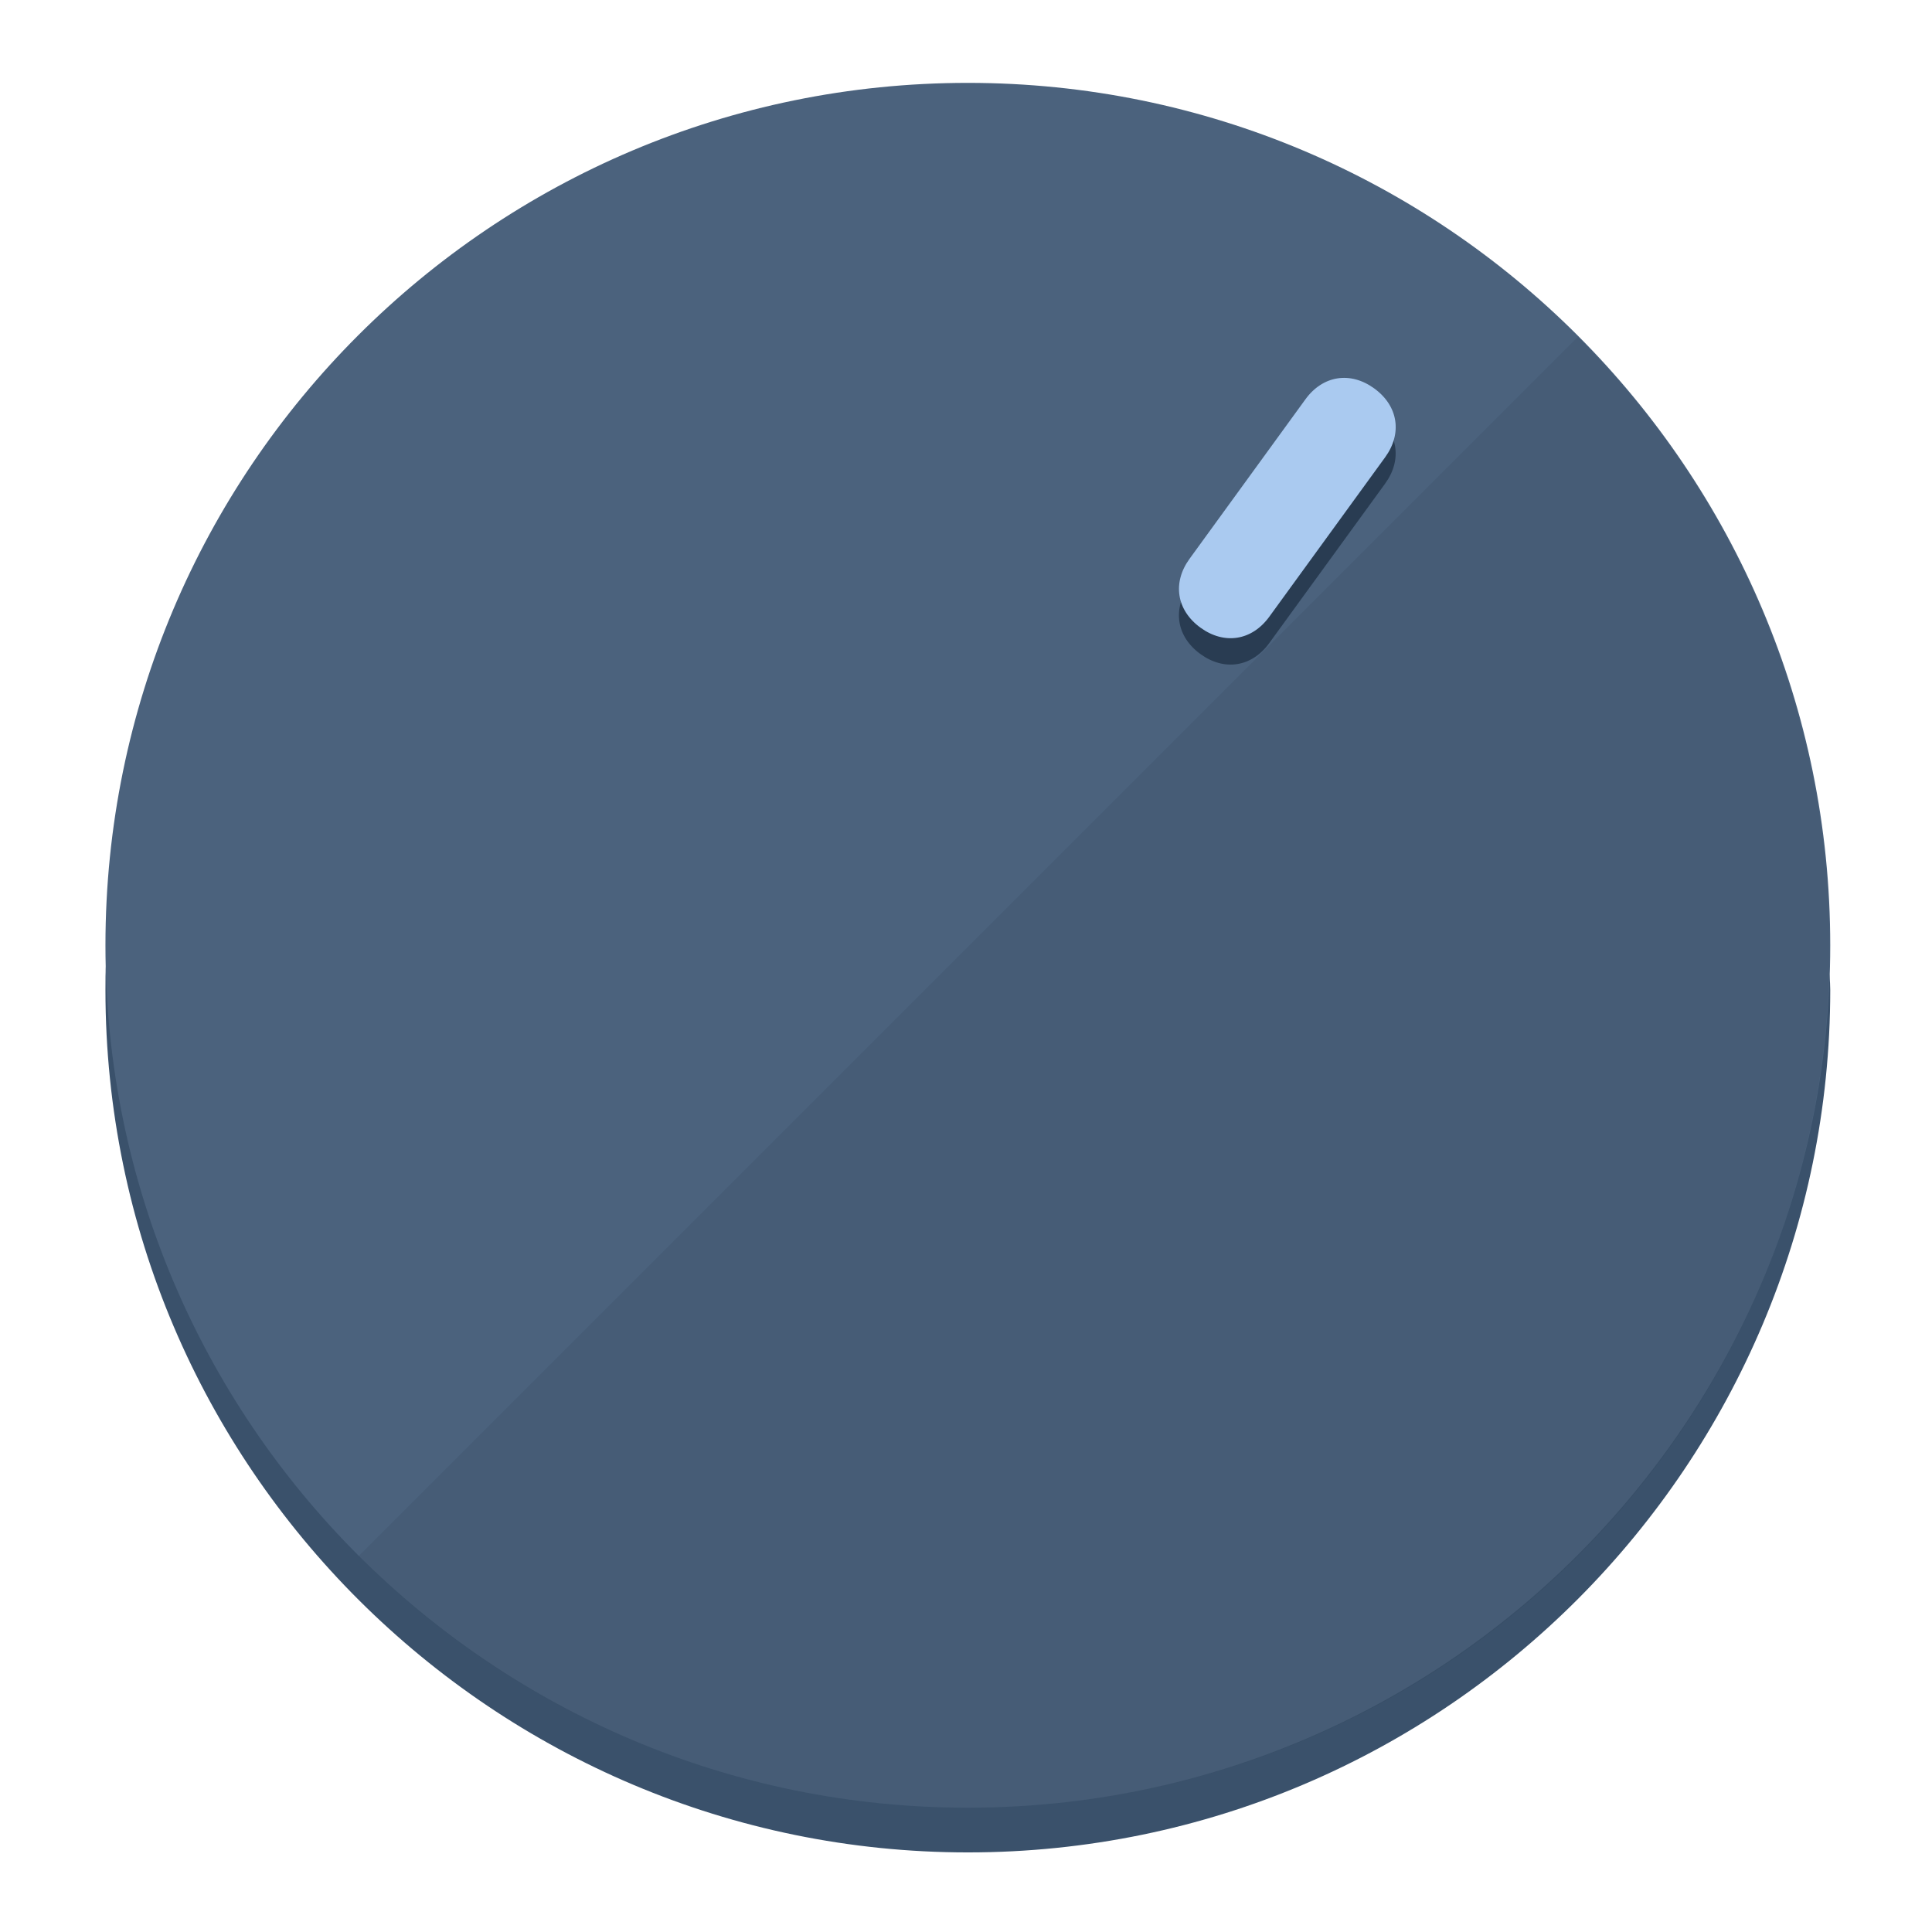
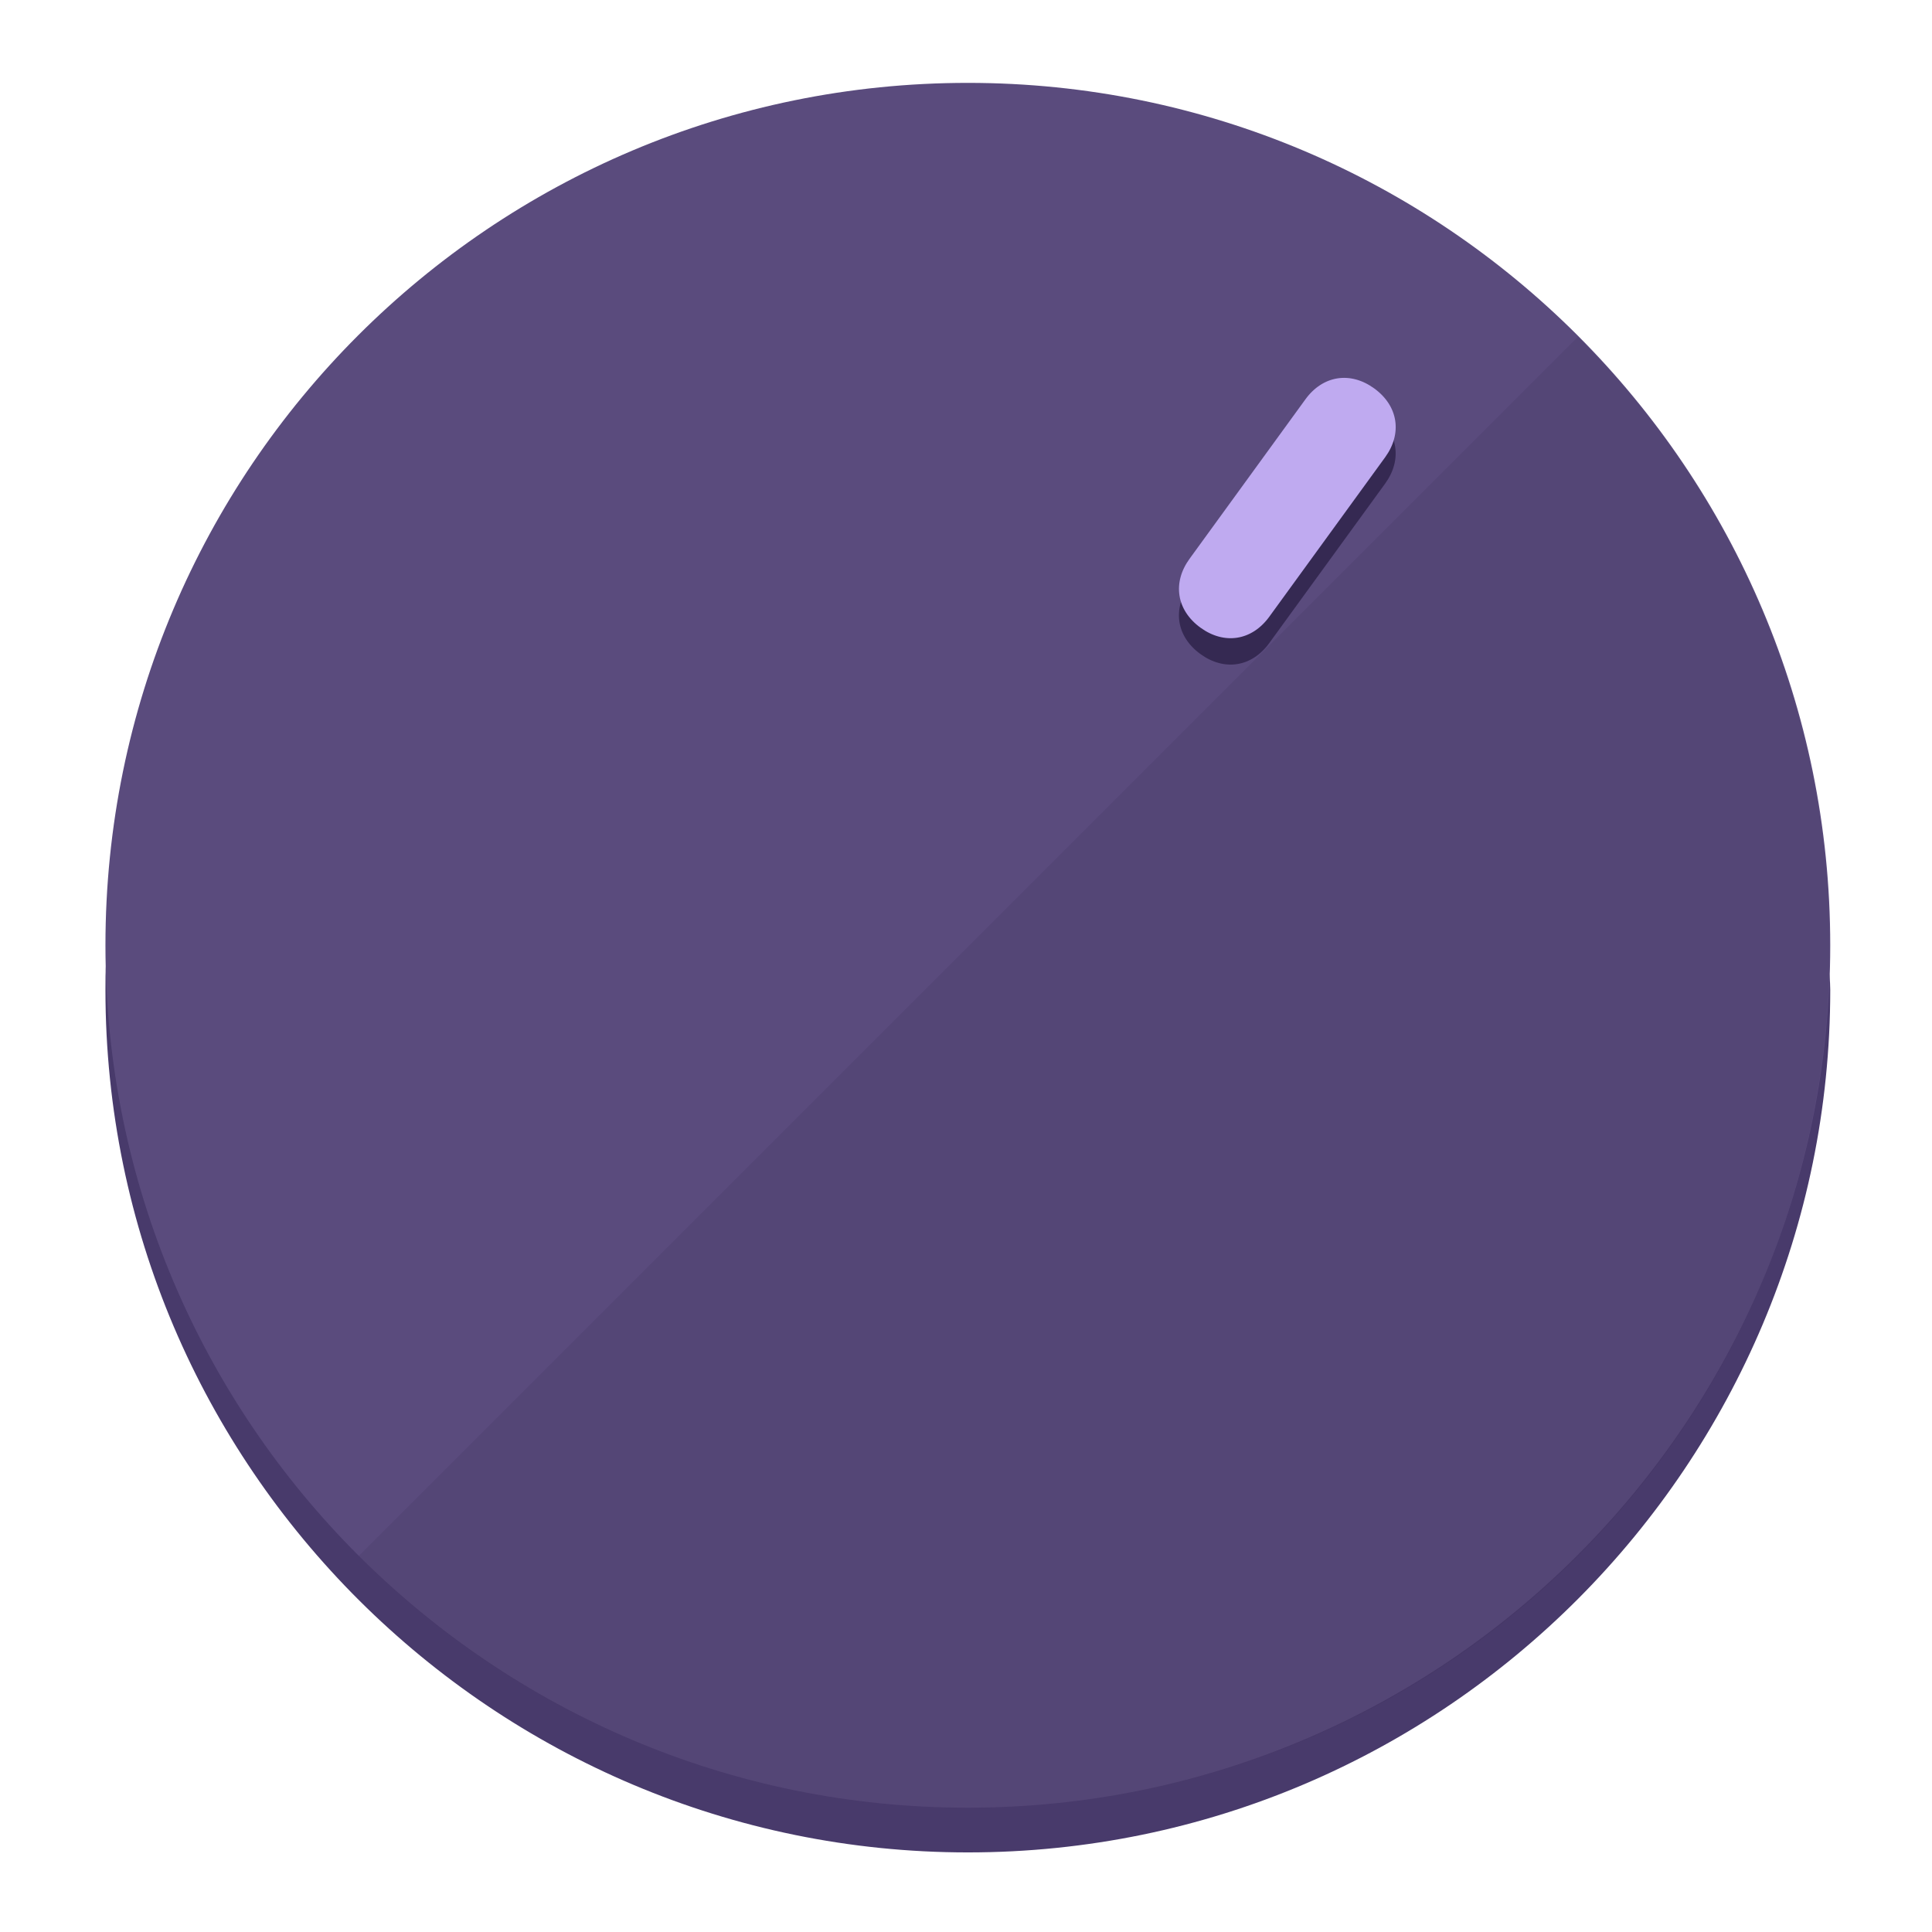
<svg xmlns="http://www.w3.org/2000/svg" height="120px" width="120px" version="1.1" id="Layer_1" viewBox="0 0 496.8 496.8" xml:space="preserve">
  <defs id="defs23" />
  <g id="g3158">
-     <path style="display:inline;fill:#3A516B;fill-opacity:1;stroke-width:1.584" d="m 248.875,445.92 c 116.582,0 212.89,-91.238 220.493,-205.286 0,5.069 1.267,8.87 1.267,13.939 0,121.651 -98.842,221.76 -221.76,221.76 -121.651,0 -221.76,-98.842 -221.76,-221.76 0,-5.069 0,-8.87 1.267,-13.939 7.603,114.048 103.91,205.286 220.493,205.286 z" id="path8" />
-     <circle style="display:inline;fill:#4B627D;fill-opacity:1;stroke-width:1.584" cx="248.875" cy="243.071" r="221.76" id="circle12" />
-     <path style="display:inline;fill:#293C52;fill-opacity:0.154;stroke-width:1.587" d="m 405.744,86.606 c 86.308,86.308 86.308,227.193 0,313.5 -86.308,86.308 -227.193,86.308 -313.5,0" id="path14" />
+     <path style="display:inline;fill:#483A6B;fill-opacity:1;stroke-width:1.584" d="m 248.875,445.92 c 116.582,0 212.89,-91.238 220.493,-205.286 0,5.069 1.267,8.87 1.267,13.939 0,121.651 -98.842,221.76 -221.76,221.76 -121.651,0 -221.76,-98.842 -221.76,-221.76 0,-5.069 0,-8.87 1.267,-13.939 7.603,114.048 103.91,205.286 220.493,205.286 z" id="path8" />
+     <circle style="display:inline;fill:#5A4B7D;fill-opacity:1;stroke-width:1.584" cx="248.875" cy="243.071" r="221.76" id="circle12" />
+     <path style="display:inline;fill:#352952;fill-opacity:0.154;stroke-width:1.587" d="m 405.744,86.606 c 86.308,86.308 86.308,227.193 0,313.5 -86.308,86.308 -227.193,86.308 -313.5,0" id="path14" />
  </g>
  <g id="g3198">
    <circle style="display:none;fill:#000000;fill-opacity:0;stroke-width:1.584" cx="344.188" cy="51.017" r="221.76" id="circle12-3" transform="rotate(36)" />
-     <path style="display:inline;fill:#293C52;fill-opacity:1;stroke-width:1.584" d="m 326.375,165.375 c -4.469,6.151 -11.549,7.272 -17.7,2.803 v 0 c -6.151,-4.469 -7.273,-11.549 -2.803,-17.7 l 29.794,-41.007 c 4.469,-6.151 11.549,-7.272 17.7,-2.803 v 0 c 6.151,4.469 7.272,11.549 2.803,17.7 z" id="path3789" />
-     <path style="display:inline;fill:#AACAF0;stroke-width:1.584" d="m 326.385,158.59 c -4.469,6.151 -11.549,7.272 -17.7,2.803 v 0 c -6.151,-4.469 -7.272,-11.549 -2.803,-17.7 l 29.794,-41.007 c 4.469,-6.151 11.549,-7.273 17.7,-2.803 v 0 c 6.151,4.469 7.272,11.549 2.803,17.7 z" id="path915" />
+     <path style="display:inline;fill:#352952;fill-opacity:1;stroke-width:1.584" d="m 326.375,165.375 c -4.469,6.151 -11.549,7.272 -17.7,2.803 v 0 c -6.151,-4.469 -7.273,-11.549 -2.803,-17.7 l 29.794,-41.007 c 4.469,-6.151 11.549,-7.272 17.7,-2.803 v 0 c 6.151,4.469 7.272,11.549 2.803,17.7 z" id="path3789" />
+     <path style="display:inline;fill:#BFAAF0;stroke-width:1.584" d="m 326.385,158.59 c -4.469,6.151 -11.549,7.272 -17.7,2.803 v 0 c -6.151,-4.469 -7.272,-11.549 -2.803,-17.7 l 29.794,-41.007 c 4.469,-6.151 11.549,-7.273 17.7,-2.803 v 0 c 6.151,4.469 7.272,11.549 2.803,17.7 z" id="path915" />
  </g>
</svg>
